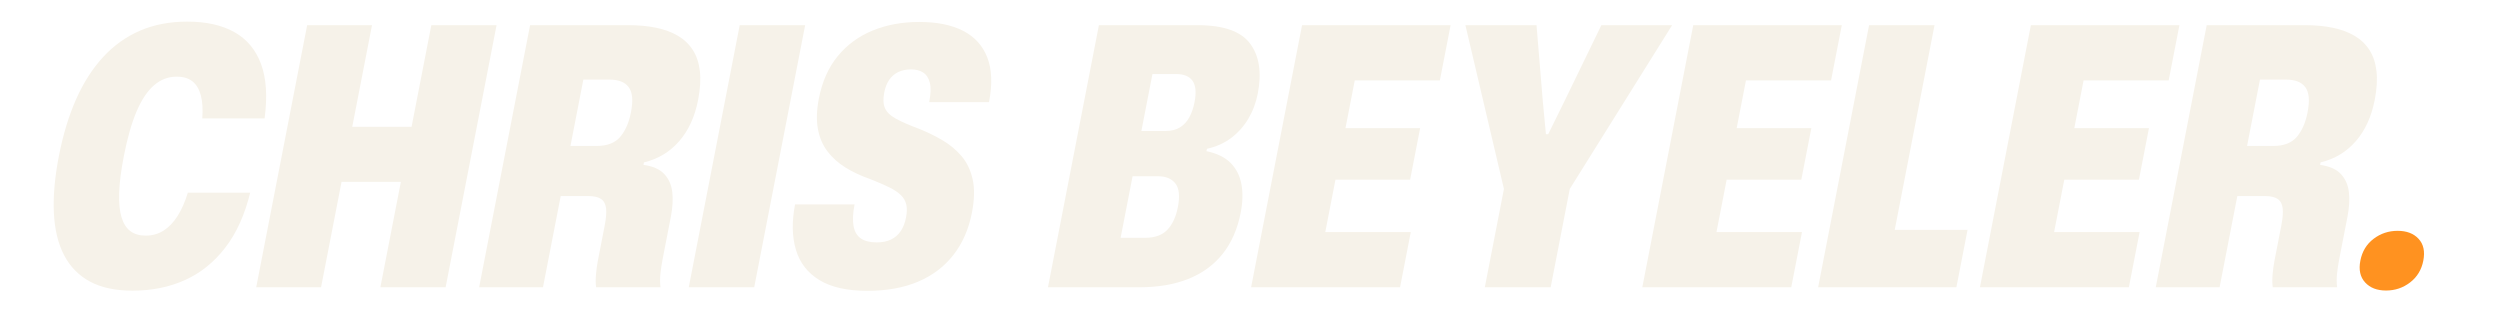
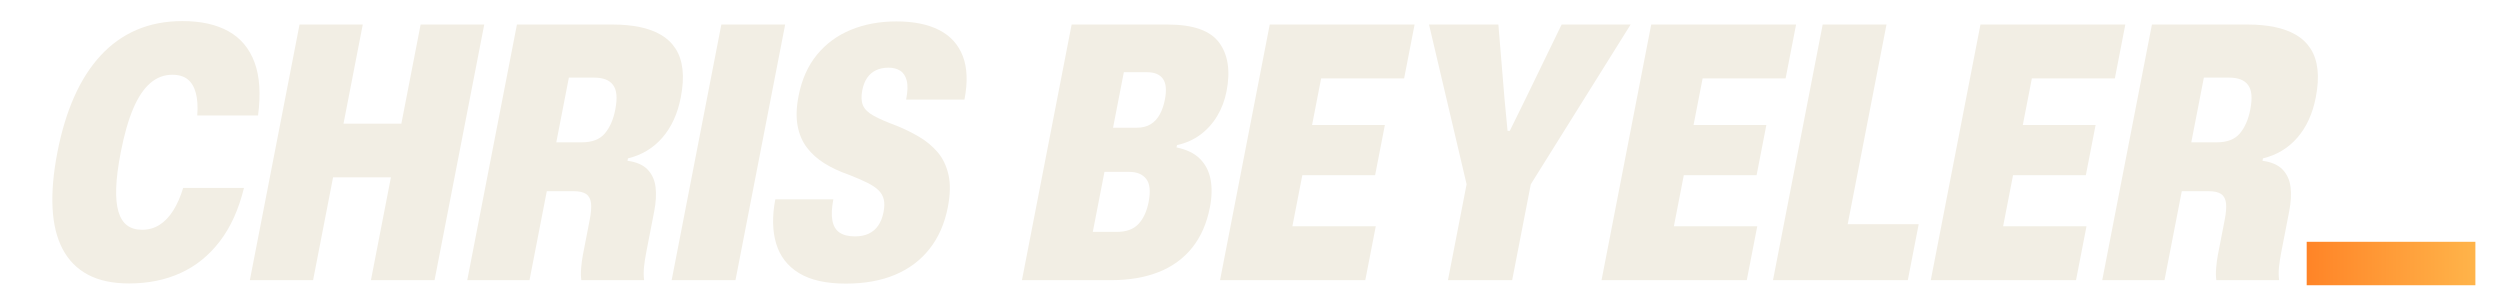
- <svg xmlns="http://www.w3.org/2000/svg" viewBox="0 0 6953 869" role="img" aria-label="Chris Beyeler">
+ <svg xmlns="http://www.w3.org/2000/svg" viewBox="0 0 7130 869" role="img" aria-label="Chris Beyeler">
+   <defs>
+     <linearGradient id="g" x1="0" x2="1" y1="0" y2="0">
+       <stop offset="0" stop-color="#FF8427" />
+       <stop offset="1" stop-color="#FFB44A" />
+     </linearGradient>
+   </defs>
  <g transform="translate(70,799)">
-     <g fill="#F6F2E9">
+     <g fill="#F2EEE4">
      <path d="M298.251 9.386Q227.593 9.386 180.659 -15.686Q133.724 -40.757 108.49 -88.872Q83.256 -136.986 79.864 -206.514Q76.471 -276.043 93.749 -364.929Q111.04 -453.886 141.666 -522.95Q172.291 -592.014 216.824 -640.393Q261.357 -688.771 319.705 -713.821Q378.054 -738.871 450.383 -738.871Q529.35 -738.914 581.555 -709.836Q633.761 -680.757 655.914 -621.164Q678.066 -561.571 665.954 -469.714H492.579Q495.415 -508.042 488.516 -533.841Q481.616 -559.641 465.287 -572.719Q448.957 -585.797 421.186 -585.797Q386.314 -585.797 358.608 -562.026Q330.901 -538.255 310.039 -489.506Q289.178 -440.757 274.438 -364.929Q262.875 -305.443 261.414 -263.344Q259.952 -221.244 267.924 -194.902Q275.897 -168.559 292.637 -156.124Q309.377 -143.688 335.206 -143.688Q362.877 -143.688 384.971 -157.695Q407.065 -171.702 423.941 -198.402Q440.817 -225.101 452.415 -263.086H625.79Q603.374 -171.358 556.945 -110.765Q510.516 -50.172 445.127 -20.393Q379.738 9.386 298.251 9.386Z" />
      <path d="M642.586 0.0 784.289 -729.0H964.621L822.918 0.0ZM987.905 0.0 1129.608 -729.0H1311.055L1169.351 0.0ZM847.229 -293.227 876.992 -446.344H1107.438L1077.675 -293.227Z" />
      <path d="M1262.586 0.0 1404.289 -729.0H1677.924Q1720.081 -729.0 1754.686 -721.857Q1789.29 -714.714 1815.165 -699.593Q1841.041 -684.471 1856.778 -660.078Q1872.515 -635.686 1876.479 -601.178Q1880.443 -566.671 1871.571 -521.028Q1858.042 -451.428 1819.228 -406.6Q1780.414 -361.771 1720.952 -347.271L1719.628 -340.457Q1758.272 -335.171 1777.144 -315.257Q1796.016 -295.343 1799.681 -265.214Q1803.346 -235.086 1795.729 -195.9L1772.959 -78.758Q1768.716 -56.929 1766.74 -37.722Q1764.763 -18.514 1766.993 0.0H1587.976Q1585.797 -14.071 1587.445 -34.529Q1589.092 -54.986 1592.514 -72.586L1611.785 -171.728Q1617.635 -201.827 1615.6 -219.577Q1613.564 -237.327 1601.768 -245.541Q1589.972 -253.755 1565.557 -253.755H1474.043L1501.12 -393.058H1589.093Q1633.636 -393.058 1655.075 -418.508Q1676.515 -443.957 1684.74 -486.271Q1689.672 -511.642 1688.017 -528.927Q1686.363 -546.213 1678.28 -556.884Q1670.197 -567.555 1656.763 -572.598Q1643.329 -577.64 1624.115 -577.64H1552.414L1440.132 0.0Z" />
      <path d="M1845.586 0.0 1987.289 -729.0H2169.292L2027.589 0.0Z" />
      <path d="M2342.401 9.857Q2257.829 9.857 2208.78 -20.1Q2159.731 -50.057 2143.564 -104.429Q2127.396 -158.8 2141.204 -230.572H2306.708Q2299.584 -193.63 2303.954 -170.102Q2308.323 -146.573 2324.466 -135.695Q2340.608 -124.817 2368.437 -124.817Q2391.351 -124.817 2407.864 -132.709Q2424.376 -140.602 2434.899 -155.966Q2445.421 -171.33 2449.872 -194.229Q2453.948 -215.2 2450.569 -230.043Q2447.19 -244.885 2435.55 -256.328Q2423.91 -267.771 2402.919 -278.106Q2381.928 -288.441 2350.272 -300.87Q2312.108 -314.07 2281.608 -332.963Q2251.109 -351.855 2231.169 -378.22Q2211.229 -404.584 2204.666 -440.784Q2198.102 -476.984 2207.455 -525.099Q2221.172 -595.67 2259.986 -642.956Q2298.799 -690.242 2357.041 -714.086Q2415.284 -737.929 2486.699 -737.929Q2560.357 -737.929 2608.468 -713.321Q2656.578 -688.714 2675.844 -639.15Q2695.11 -589.585 2680.627 -514.928H2514.266Q2521.037 -549.099 2516.052 -568.834Q2511.066 -588.57 2497.475 -597.284Q2483.883 -605.998 2463.969 -605.998Q2443.612 -605.998 2428.215 -598.591Q2412.818 -591.184 2403.091 -577.006Q2393.363 -562.827 2389.226 -541.542Q2384.091 -515.128 2391.217 -498.429Q2398.342 -481.729 2421.749 -468.83Q2445.156 -455.93 2486.872 -440.43Q2521.021 -426.716 2551.62 -408.666Q2582.219 -390.616 2604.271 -364.752Q2626.322 -338.888 2635.053 -300.645Q2643.784 -262.402 2633.198 -207.944Q2619.67 -138.344 2581.311 -89.536Q2542.952 -40.729 2482.913 -15.436Q2422.874 9.857 2342.401 9.857Z" />
      <path d="" />
      <path d="M2844.586 0.0 2986.289 -729.0H3260.523Q3368.91 -729.0 3406.988 -677.479Q3445.067 -625.957 3428.147 -538.914Q3420.6 -500.086 3401.666 -468.457Q3382.732 -436.829 3353.916 -415.214Q3325.101 -393.6 3286.927 -385.214L3285.27 -378.6Q3329.328 -369.414 3352.706 -345.672Q3376.084 -321.929 3382.634 -286.764Q3389.185 -251.6 3380.671 -207.8Q3367.278 -138.9 3330.124 -92.579Q3292.97 -46.257 3234.545 -23.129Q3176.12 0.0 3098.691 0.0ZM3046.661 -137.659H3115.42Q3155.677 -137.659 3176.869 -160.18Q3198.06 -182.701 3205.883 -222.943Q3214.732 -268.471 3199.085 -288.621Q3183.437 -308.77 3150.966 -308.77H3064.508L3088.994 -434.744H3172.01Q3195.824 -434.744 3211.913 -444.794Q3228.002 -454.844 3237.787 -472.843Q3247.571 -490.843 3252.233 -514.828Q3260.133 -555.47 3246.664 -574.255Q3233.194 -593.041 3201.523 -593.041H3135.179Z" />
      <path d="M3409.586 0.0 3551.289 -729.0H3964.41L3934.556 -575.412H3667.808L3703.709 -605.47L3610.035 -123.559L3585.82 -153.617H3853.681L3823.821 0.0ZM3614.129 -299.256 3641.987 -442.573H3879.662L3851.804 -299.256Z" />
      <path d="M4059.574 0.0 4112.743 -273.528 4005.589 -729.0H4203.364L4220.879 -517.046L4229.552 -425.774H4235.895L4280.823 -517.046L4383.737 -729.0H4580.512L4295.86 -273.528L4242.692 0.0Z" />
      <path d="M4497.586 0.0 4639.289 -729.0H5052.41L5022.556 -575.412H4755.808L4791.709 -605.47L4698.035 -123.559L4673.82 -153.617H4941.681L4911.821 0.0ZM4702.129 -299.256 4729.987 -442.573H4967.662L4939.804 -299.256Z" />
      <path d="M4986.586 0.0 5128.289 -729.0H5310.292L5194.445 -133.017L5175.284 -159.603H5402.116L5371.092 0.0Z" />
      <path d="M5436.586 0.0 5578.289 -729.0H5991.41L5961.556 -575.412H5694.808L5730.709 -605.47L5637.035 -123.559L5612.82 -153.617H5880.681L5850.821 0.0ZM5641.129 -299.256 5668.987 -442.573H5906.662L5878.804 -299.256Z" />
      <path d="M5925.586 0.0 6067.289 -729.0H6340.924Q6383.081 -729.0 6417.686 -721.857Q6452.29 -714.714 6478.165 -699.593Q6504.041 -684.471 6519.778 -660.078Q6535.515 -635.686 6539.479 -601.178Q6543.443 -566.671 6534.571 -521.028Q6521.042 -451.428 6482.228 -406.6Q6443.414 -361.771 6383.952 -347.271L6382.628 -340.457Q6421.272 -335.171 6440.144 -315.257Q6459.016 -295.343 6462.681 -265.214Q6466.346 -235.086 6458.729 -195.9L6435.959 -78.758Q6431.716 -56.929 6429.74 -37.722Q6427.763 -18.514 6429.993 0.0H6250.976Q6248.797 -14.071 6250.445 -34.529Q6252.092 -54.986 6255.514 -72.586L6274.785 -171.728Q6280.635 -201.827 6278.6 -219.577Q6276.564 -237.327 6264.768 -245.541Q6252.972 -253.755 6228.557 -253.755H6137.043L6164.12 -393.058H6252.093Q6296.636 -393.058 6318.075 -418.508Q6339.515 -443.957 6347.74 -486.271Q6352.672 -511.642 6351.017 -528.927Q6349.363 -546.213 6341.28 -556.884Q6333.197 -567.555 6319.763 -572.598Q6306.329 -577.64 6287.115 -577.64H6215.414L6103.132 0.0Z" />
    </g>
-     <path d="M6566.023 9Q6528.451 9 6507.846 -13.536Q6487.24 -36.072 6494.616 -74.015Q6502.108 -112.559 6531.416 -134.795Q6560.724 -157.031 6598.296 -157.031Q6635.911 -157.031 6656.553 -134.795Q6677.196 -112.559 6669.704 -74.015Q6662.328 -36.072 6632.983 -13.536Q6603.638 9 6566.023 9Z" fill="#FF9220" />
+     <rect x="6508.7" y="-109.4" width="481.1" height="123.9" fill="url(#g)" />
  </g>
</svg>
